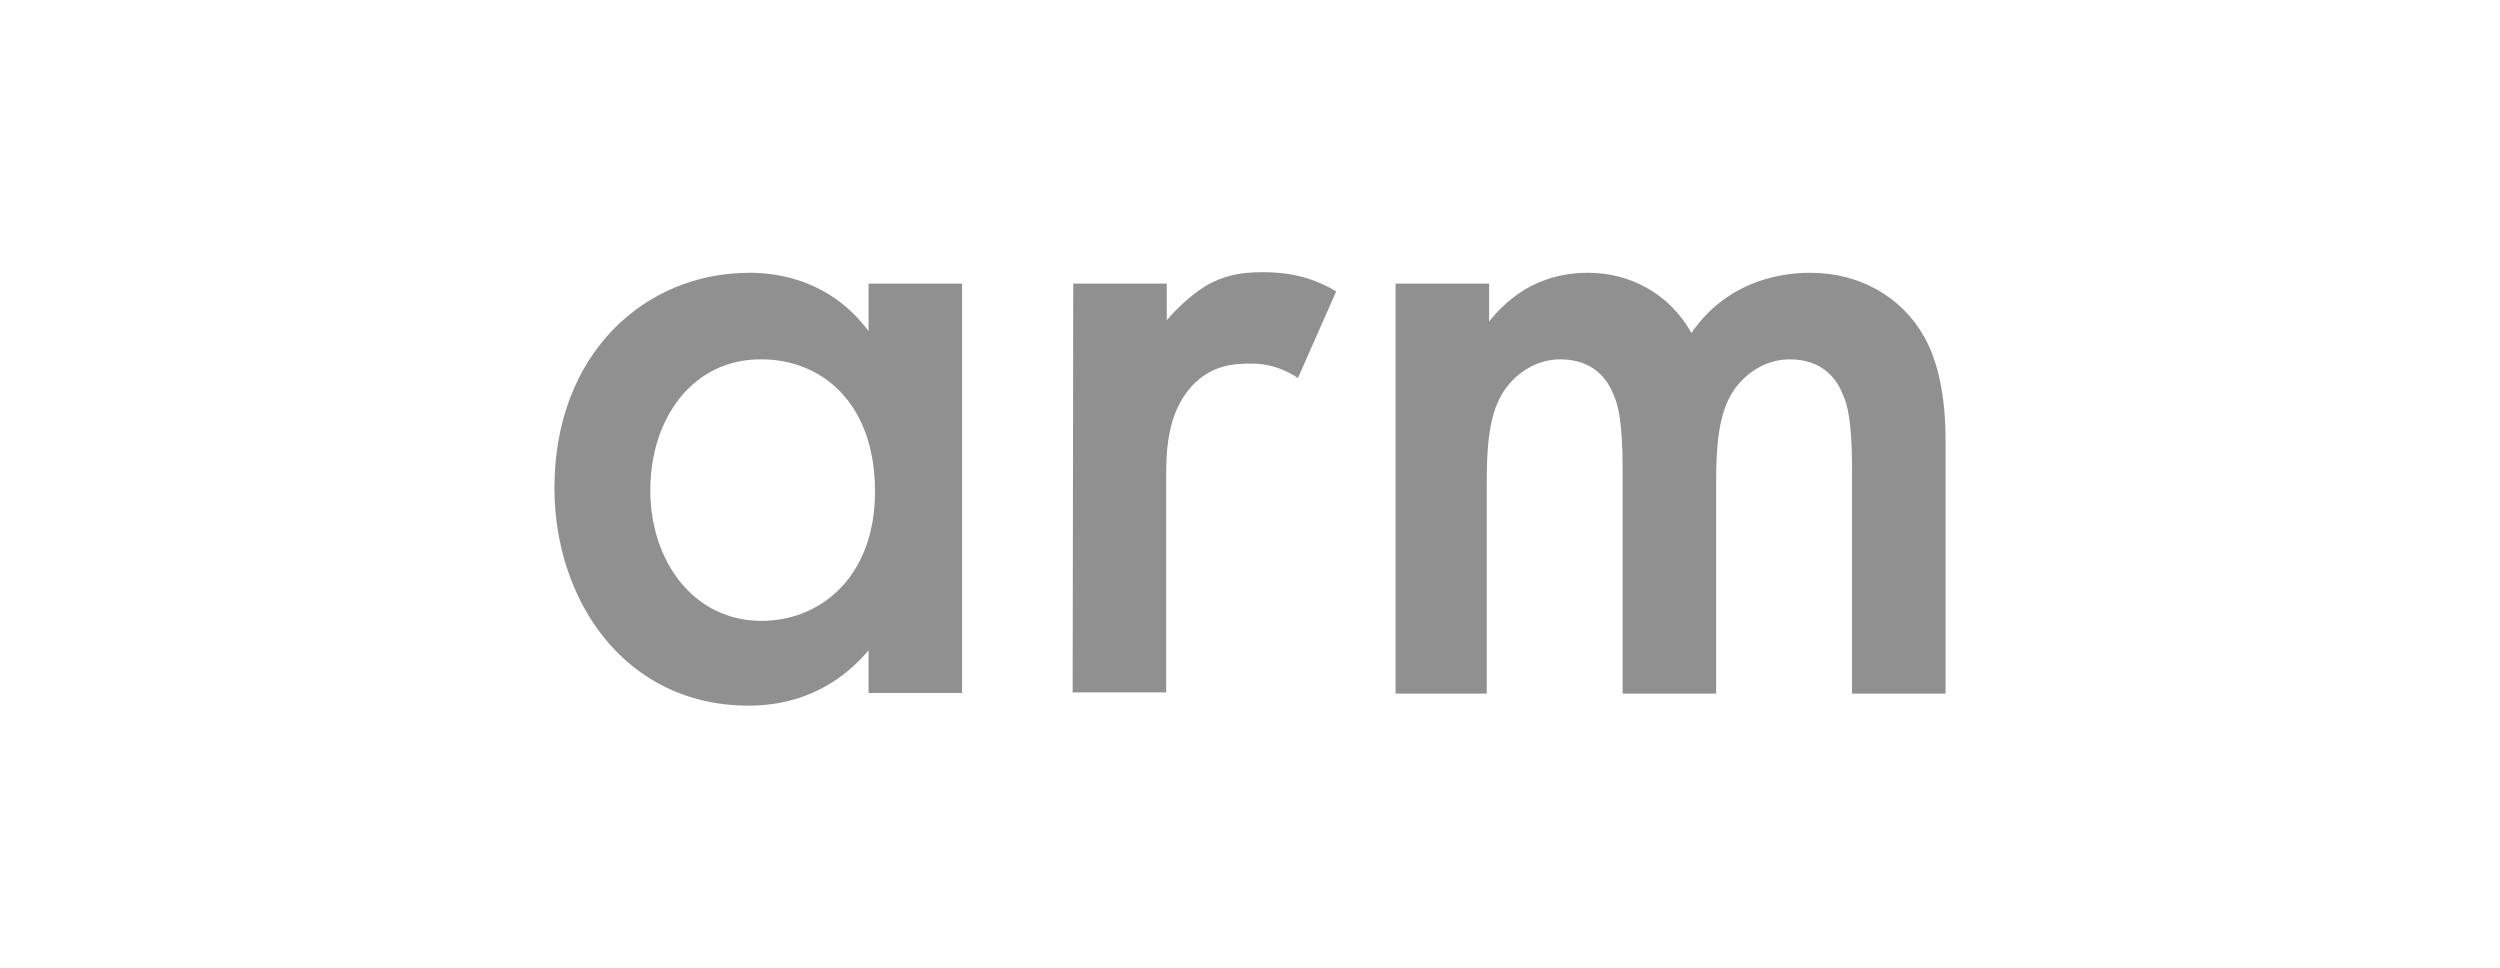
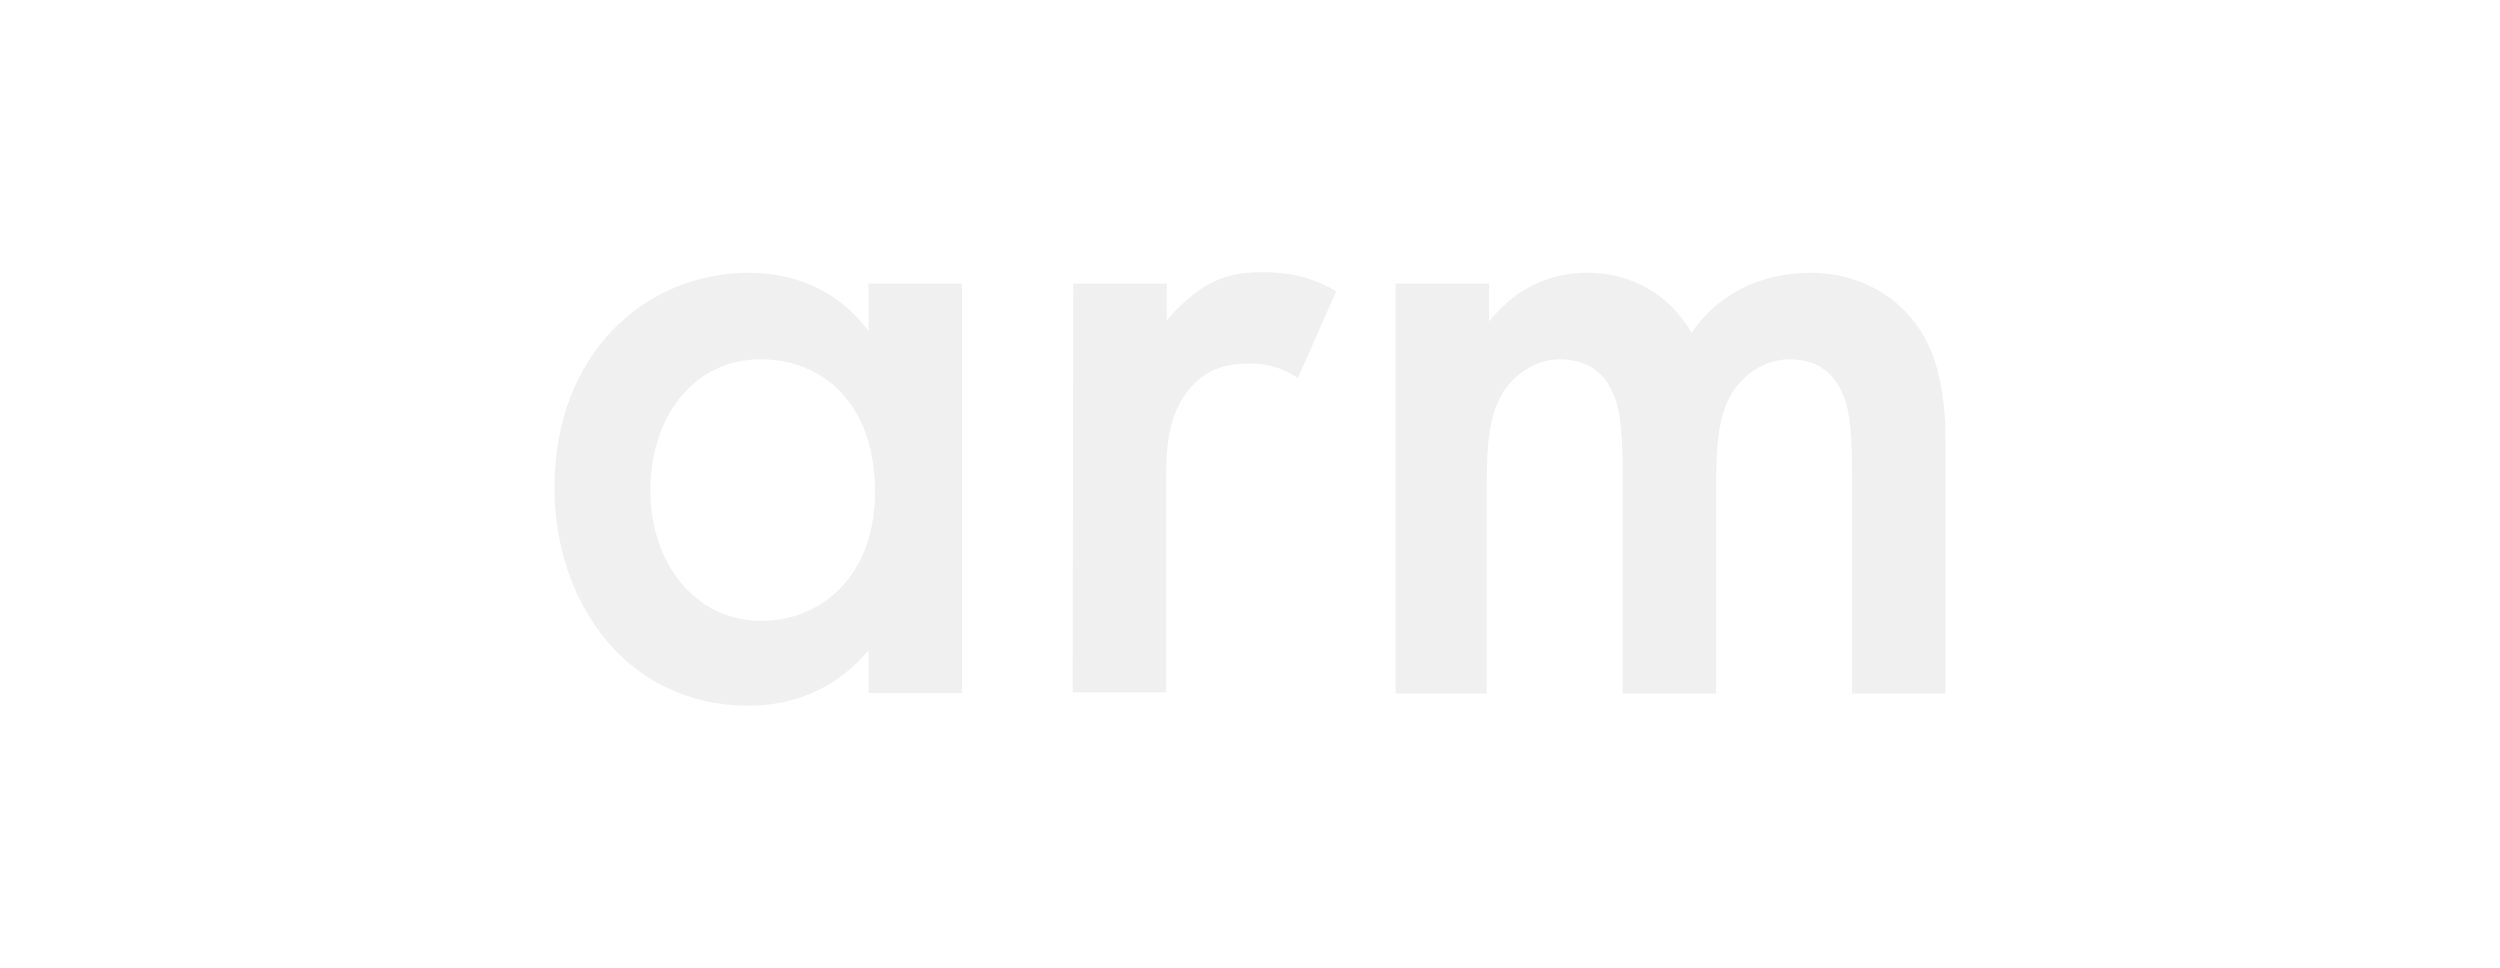
<svg xmlns="http://www.w3.org/2000/svg" width="248" height="96" viewBox="0 0 248 96" fill="none">
-   <path d="M86.159 28.133H95.437V68.748H86.159V64.513C82.075 69.344 77.115 70 74.256 70C62.002 70 55 59.563 55 48.41C55 35.171 63.869 27.06 74.373 27.06C77.29 27.06 82.425 27.835 86.159 32.845V28.133ZM64.511 48.649C64.511 55.687 68.829 61.591 75.54 61.591C81.375 61.591 86.801 57.237 86.801 48.768C86.801 39.882 81.433 35.648 75.54 35.648C68.829 35.588 64.511 41.373 64.511 48.649ZM106.466 28.133H115.743V31.771C116.794 30.519 118.311 29.147 119.595 28.372C121.403 27.298 123.154 27 125.255 27C127.53 27 129.981 27.358 132.548 28.909L128.756 37.496C126.655 36.125 124.963 36.065 124.029 36.065C122.045 36.065 120.061 36.363 118.252 38.272C115.685 41.075 115.685 44.952 115.685 47.635V68.688H106.407L106.466 28.133ZM138.442 28.133H147.72V31.89C150.812 28.014 154.488 27.06 157.523 27.06C161.666 27.06 165.575 29.087 167.792 33.024C171.118 28.193 176.078 27.06 179.579 27.06C184.422 27.06 188.624 29.386 190.899 33.441C191.658 34.813 193 37.795 193 43.699V68.807H183.722V46.442C183.722 41.91 183.255 40.061 182.847 39.226C182.263 37.675 180.863 35.648 177.537 35.648C175.261 35.648 173.277 36.9 172.052 38.63C170.418 40.956 170.243 44.415 170.243 47.874V68.807H160.965V46.442C160.965 41.91 160.499 40.061 160.09 39.226C159.507 37.675 158.106 35.648 154.78 35.648C152.504 35.648 150.521 36.9 149.295 38.63C147.661 40.956 147.486 44.415 147.486 47.874V68.807H138.442V28.133Z" fill="#909090" />
+   <path d="M86.159 28.133H95.437V68.748H86.159V64.513C82.075 69.344 77.115 70 74.256 70C62.002 70 55 59.563 55 48.41C55 35.171 63.869 27.06 74.373 27.06C77.29 27.06 82.425 27.835 86.159 32.845V28.133ZM64.511 48.649C64.511 55.687 68.829 61.591 75.54 61.591C81.375 61.591 86.801 57.237 86.801 48.768C86.801 39.882 81.433 35.648 75.54 35.648C68.829 35.588 64.511 41.373 64.511 48.649ZM106.466 28.133H115.743V31.771C116.794 30.519 118.311 29.147 119.595 28.372C121.403 27.298 123.154 27 125.255 27C127.53 27 129.981 27.358 132.548 28.909L128.756 37.496C126.655 36.125 124.963 36.065 124.029 36.065C122.045 36.065 120.061 36.363 118.252 38.272C115.685 41.075 115.685 44.952 115.685 47.635V68.688H106.407L106.466 28.133ZM138.442 28.133H147.72V31.89C150.812 28.014 154.488 27.06 157.523 27.06C161.666 27.06 165.575 29.087 167.792 33.024C171.118 28.193 176.078 27.06 179.579 27.06C184.422 27.06 188.624 29.386 190.899 33.441C191.658 34.813 193 37.795 193 43.699V68.807H183.722V46.442C183.722 41.91 183.255 40.061 182.847 39.226C182.263 37.675 180.863 35.648 177.537 35.648C175.261 35.648 173.277 36.9 172.052 38.63C170.418 40.956 170.243 44.415 170.243 47.874V68.807H160.965V46.442C160.965 41.91 160.499 40.061 160.09 39.226C159.507 37.675 158.106 35.648 154.78 35.648C152.504 35.648 150.521 36.9 149.295 38.63C147.661 40.956 147.486 44.415 147.486 47.874V68.807H138.442V28.133Z" fill="#F0F0F0" />
</svg>
